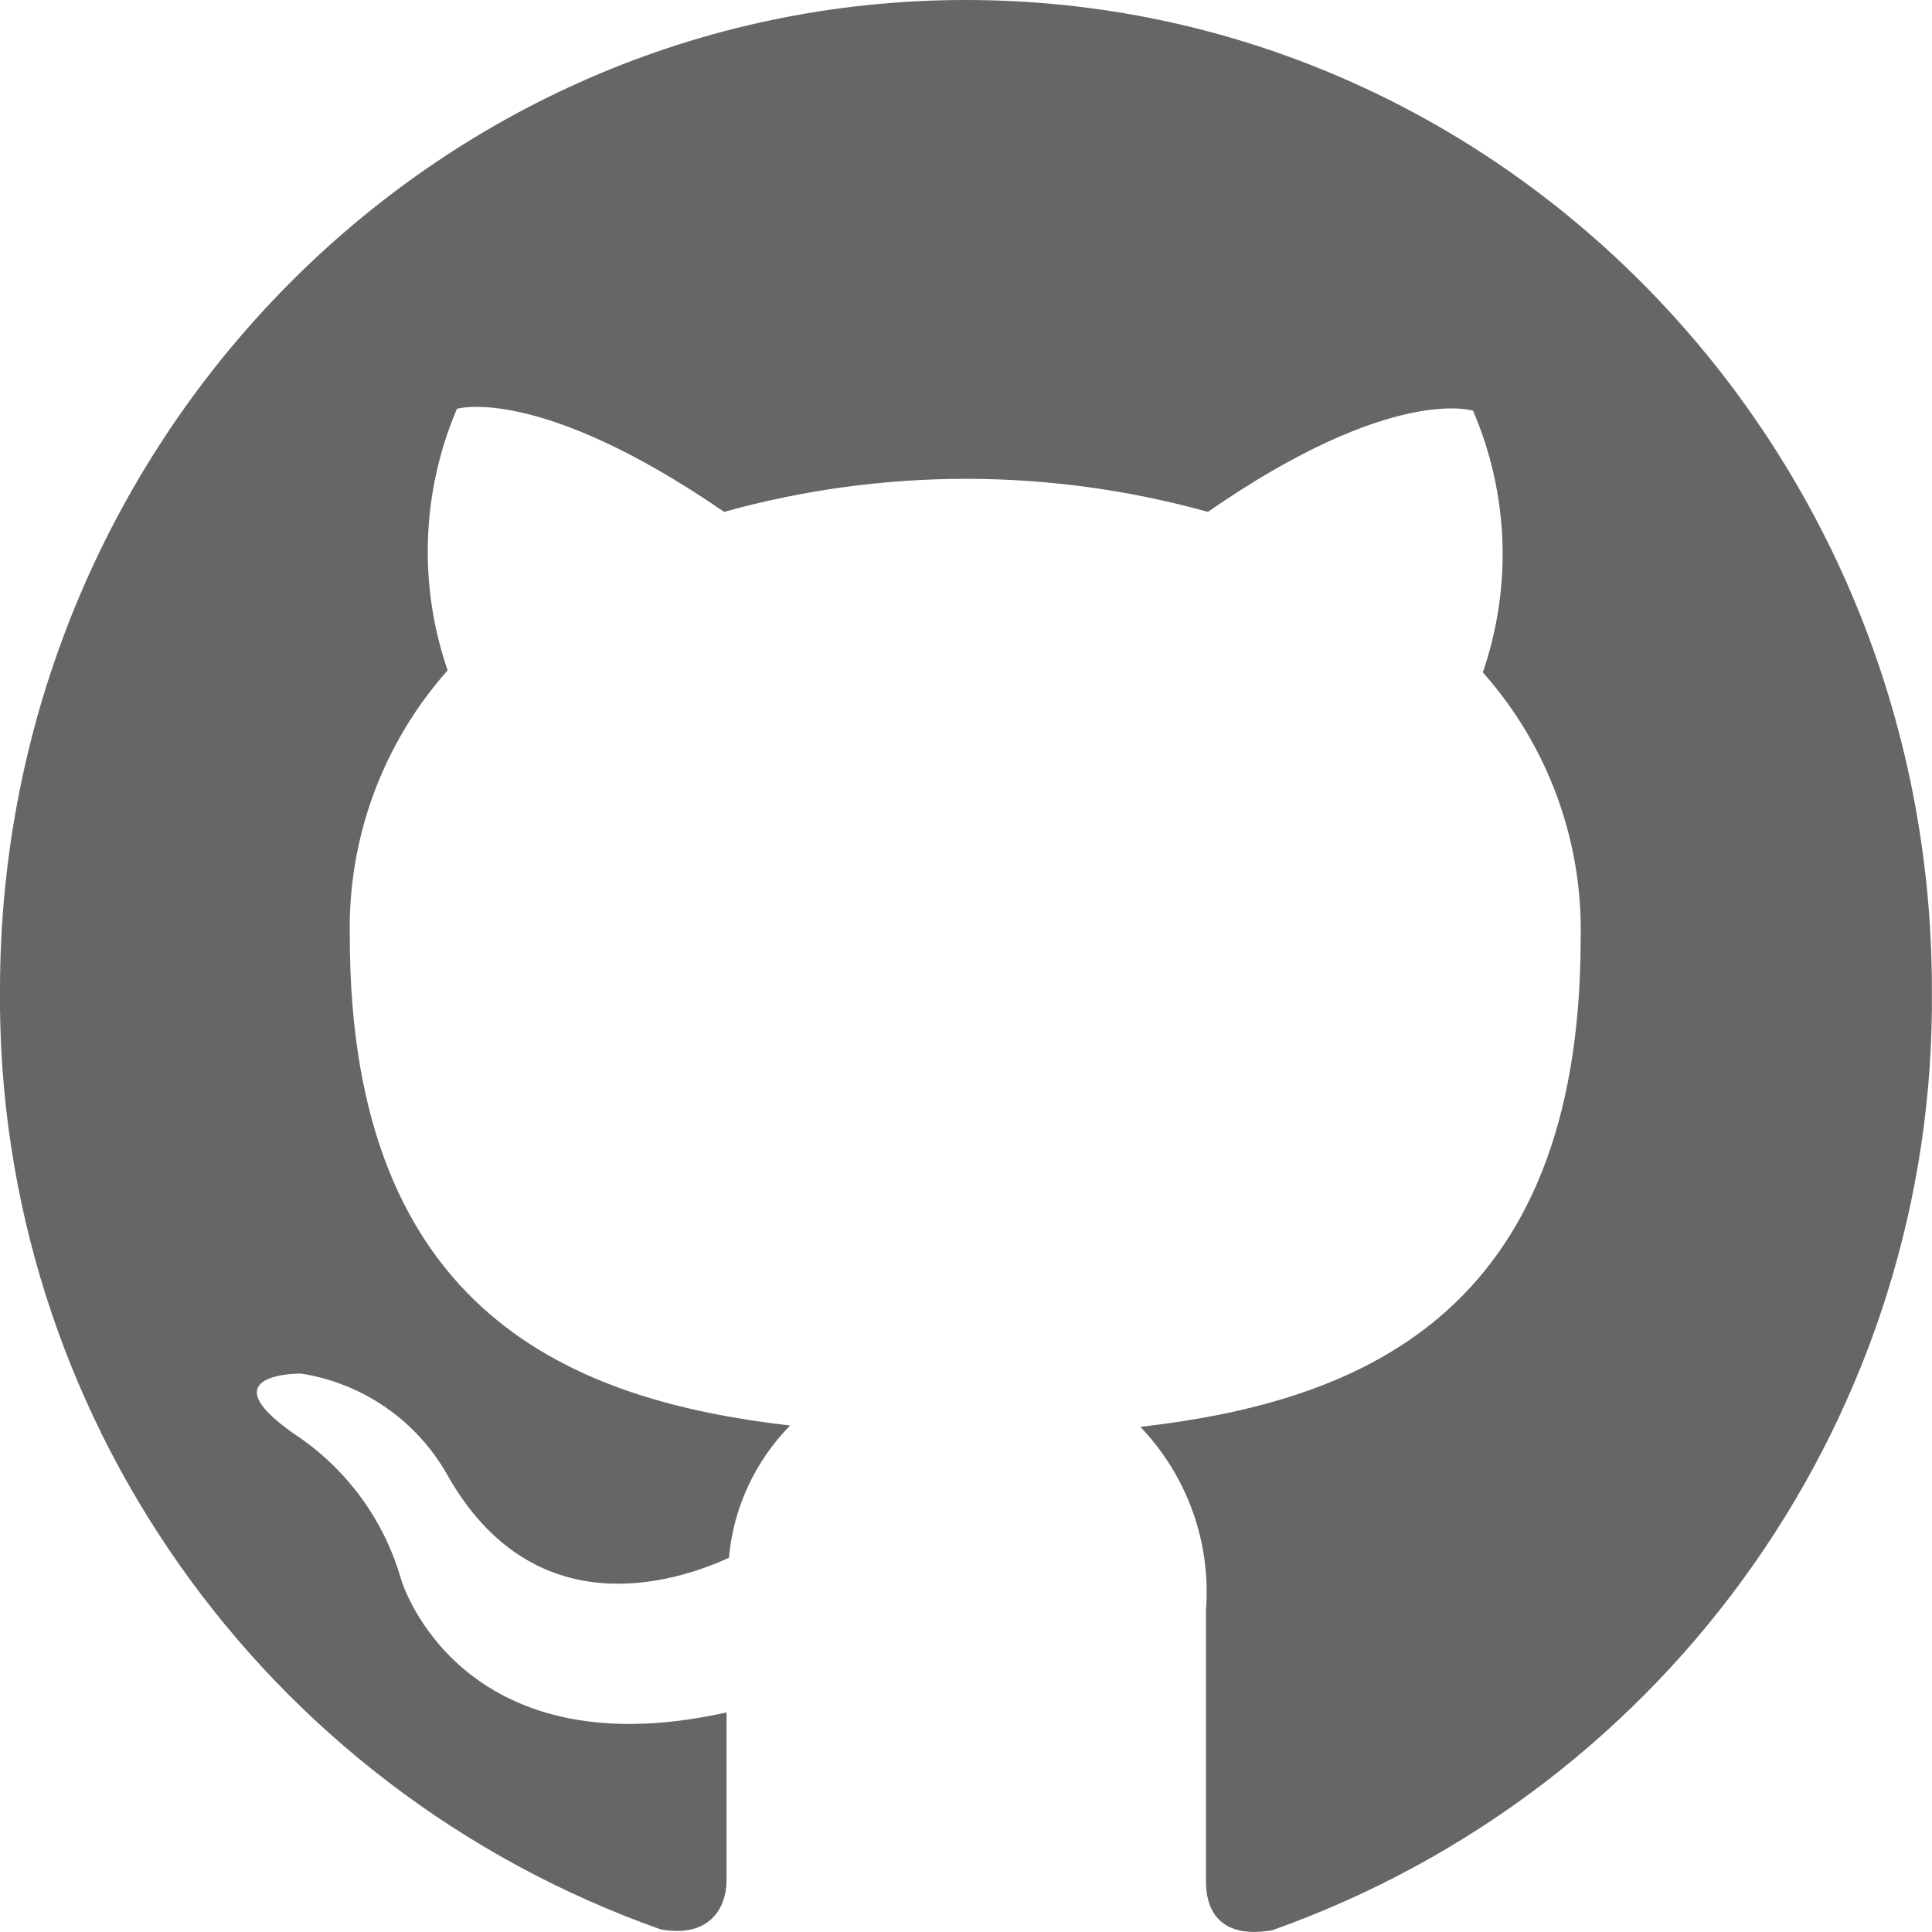
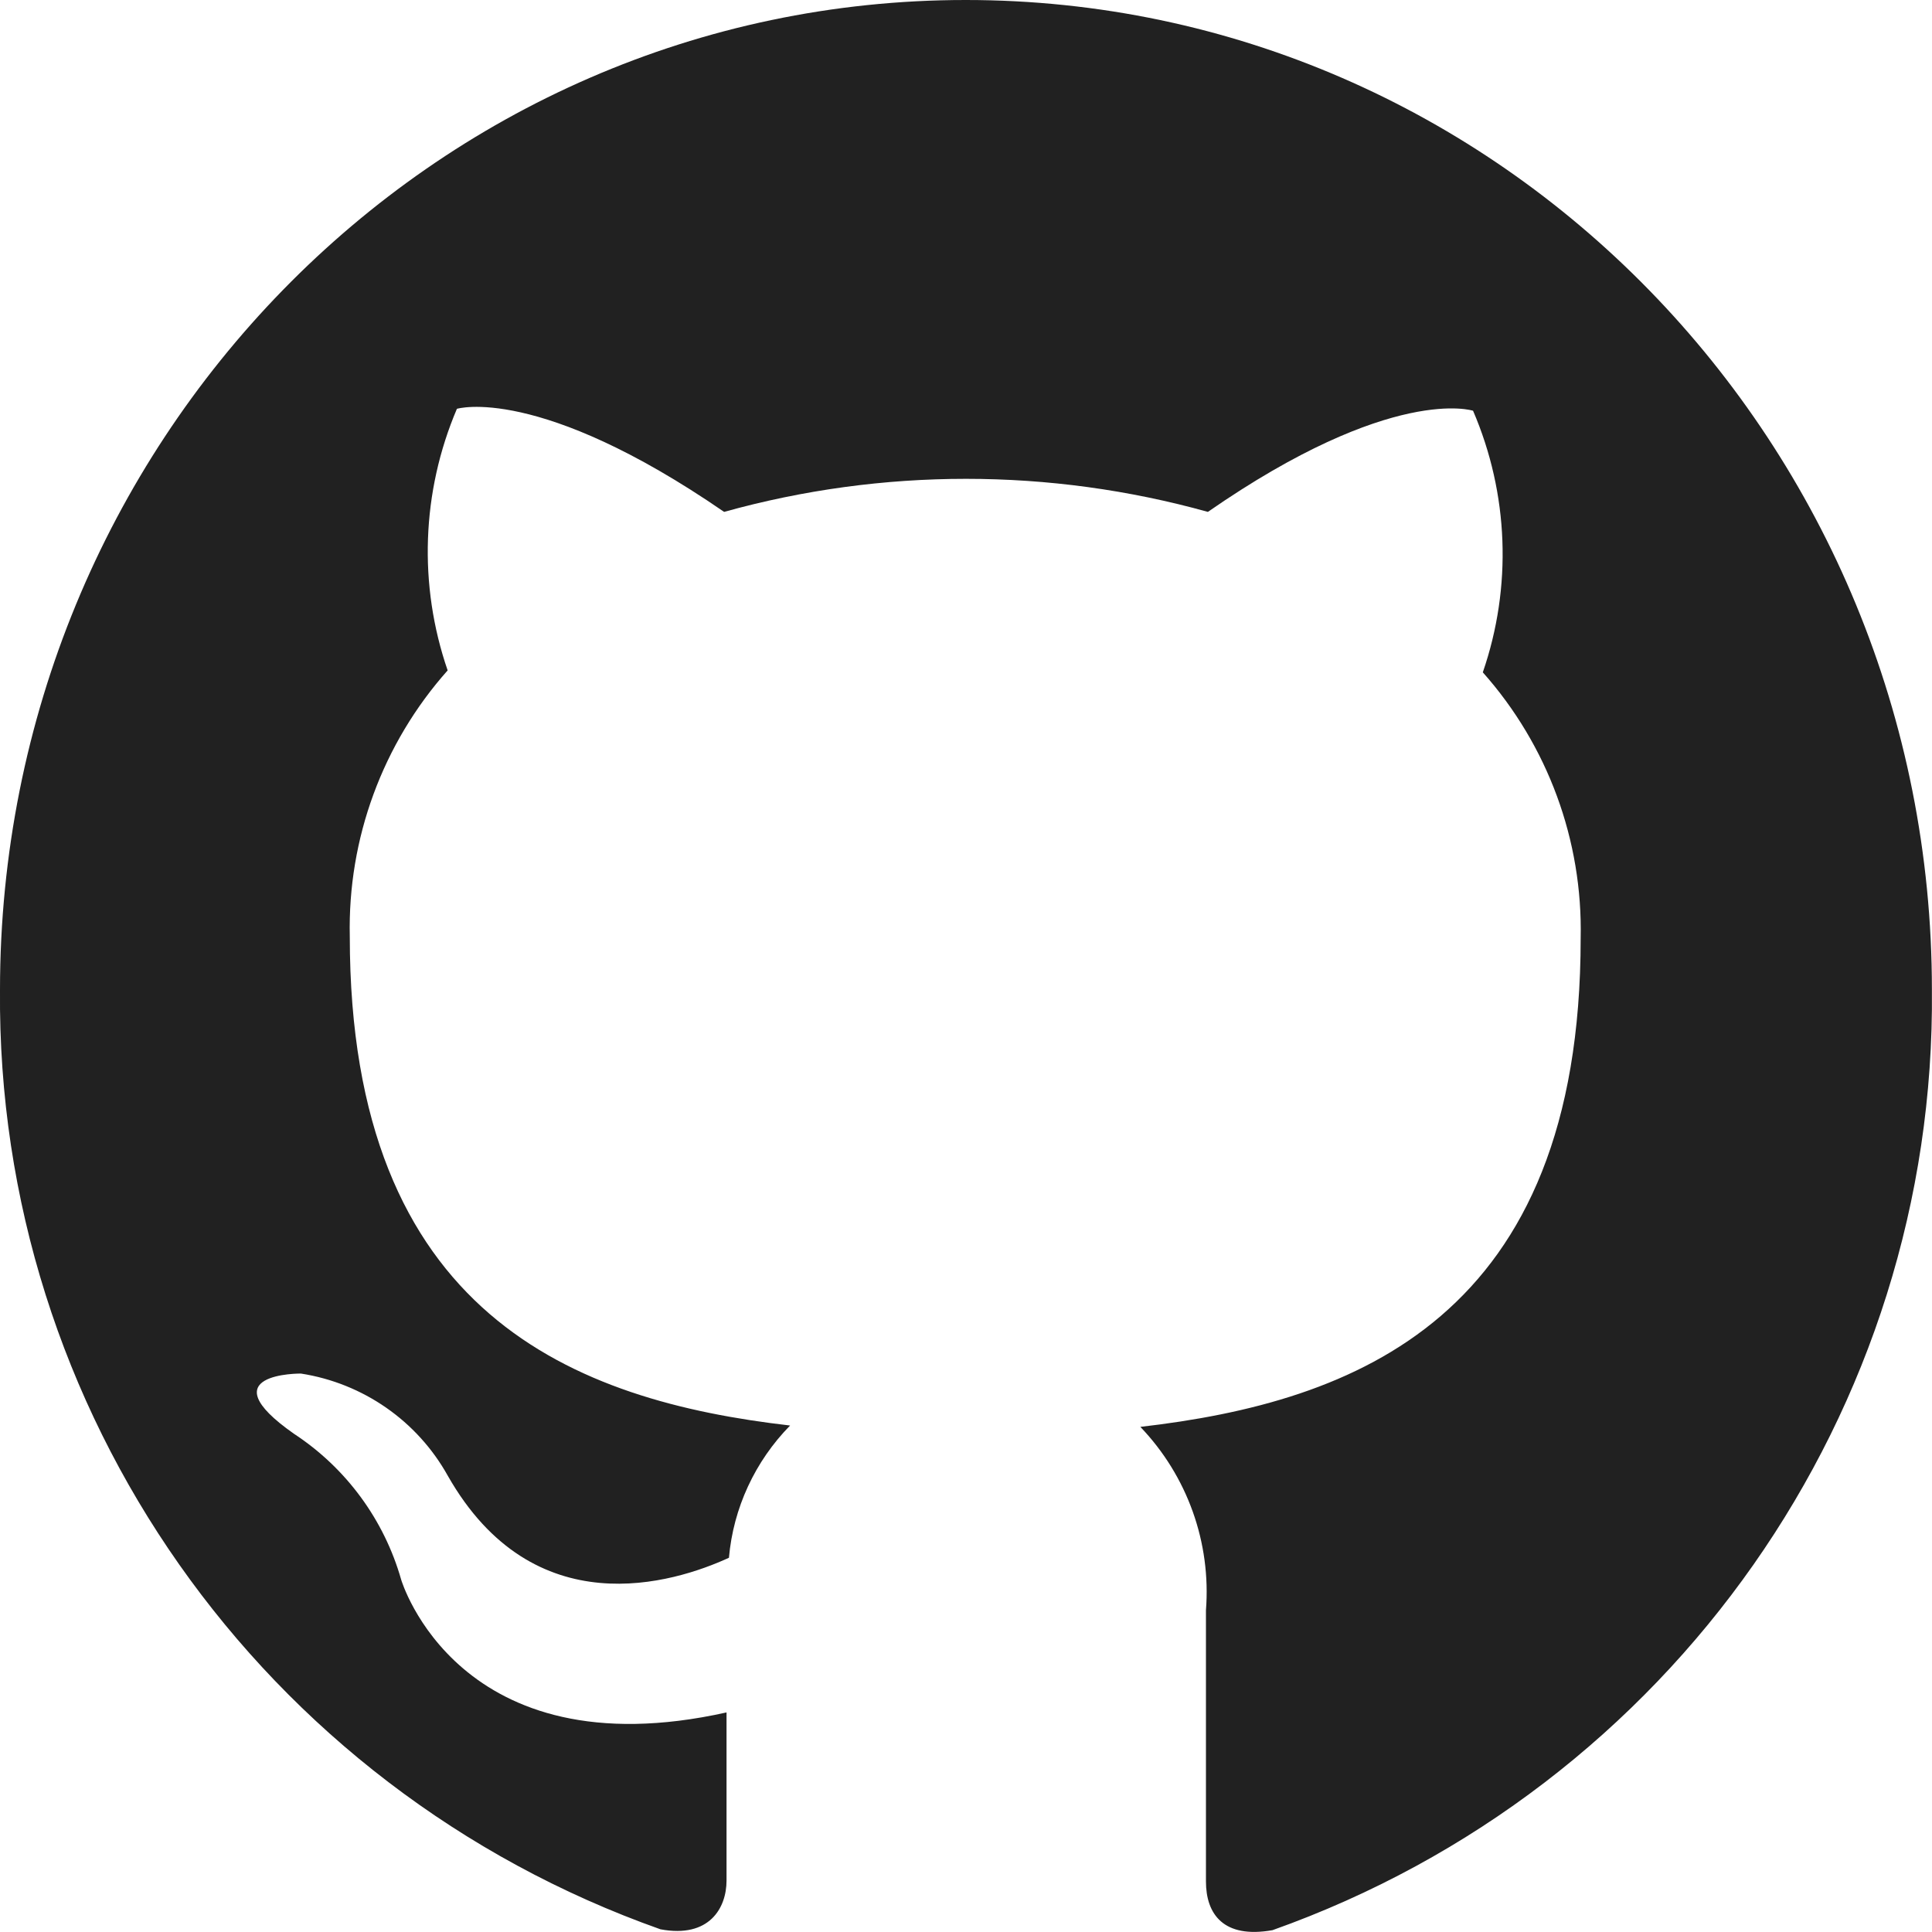
<svg xmlns="http://www.w3.org/2000/svg" width="20" height="20">
-   <path d="M9.997 0C4.477 0 0 4.59 0 10.248c-.038 4.358 2.706 8.261 6.837 9.724.507.095.684-.222.684-.504v-1.741c-2.78.619-3.368-1.374-3.368-1.374a2.684 2.684 0 0 0-1.109-1.51c-.906-.634.071-.624.071-.624.643.1 1.204.49 1.52 1.057.89 1.565 2.339 1.112 2.911.85.045-.515.27-.999.633-1.369-2.218-.256-4.558-1.137-4.558-5.063A4.012 4.012 0 0 1 4.634 6.94a3.773 3.773 0 0 1 .096-2.708s.841-.257 2.766 1.067a9.333 9.333 0 0 1 5.008 0c1.91-1.324 2.745-1.047 2.745-1.047.37.86.406 1.824.101 2.708a4.012 4.012 0 0 1 1.013 2.753c0 3.936-2.34 4.802-4.558 5.058.487.509.733 1.198.679 1.898v2.808c0 .338.182.594.689.504 4.13-1.468 6.87-5.375 6.826-9.734C20 4.59 15.523 0 9.997 0" fill="#666" fill-rule="nonzero" />
+   <path d="M9.997 0C4.477 0 0 4.59 0 10.248c-.038 4.358 2.706 8.261 6.837 9.724.507.095.684-.222.684-.504v-1.741c-2.78.619-3.368-1.374-3.368-1.374a2.684 2.684 0 0 0-1.109-1.51c-.906-.634.071-.624.071-.624.643.1 1.204.49 1.52 1.057.89 1.565 2.339 1.112 2.911.85.045-.515.27-.999.633-1.369-2.218-.256-4.558-1.137-4.558-5.063A4.012 4.012 0 0 1 4.634 6.94a3.773 3.773 0 0 1 .096-2.708s.841-.257 2.766 1.067a9.333 9.333 0 0 1 5.008 0c1.91-1.324 2.745-1.047 2.745-1.047.37.86.406 1.824.101 2.708a4.012 4.012 0 0 1 1.013 2.753c0 3.936-2.34 4.802-4.558 5.058.487.509.733 1.198.679 1.898v2.808c0 .338.182.594.689.504 4.13-1.468 6.87-5.375 6.826-9.734C20 4.59 15.523 0 9.997 0" fill="#212121" fill-rule="nonzero" />
</svg>
